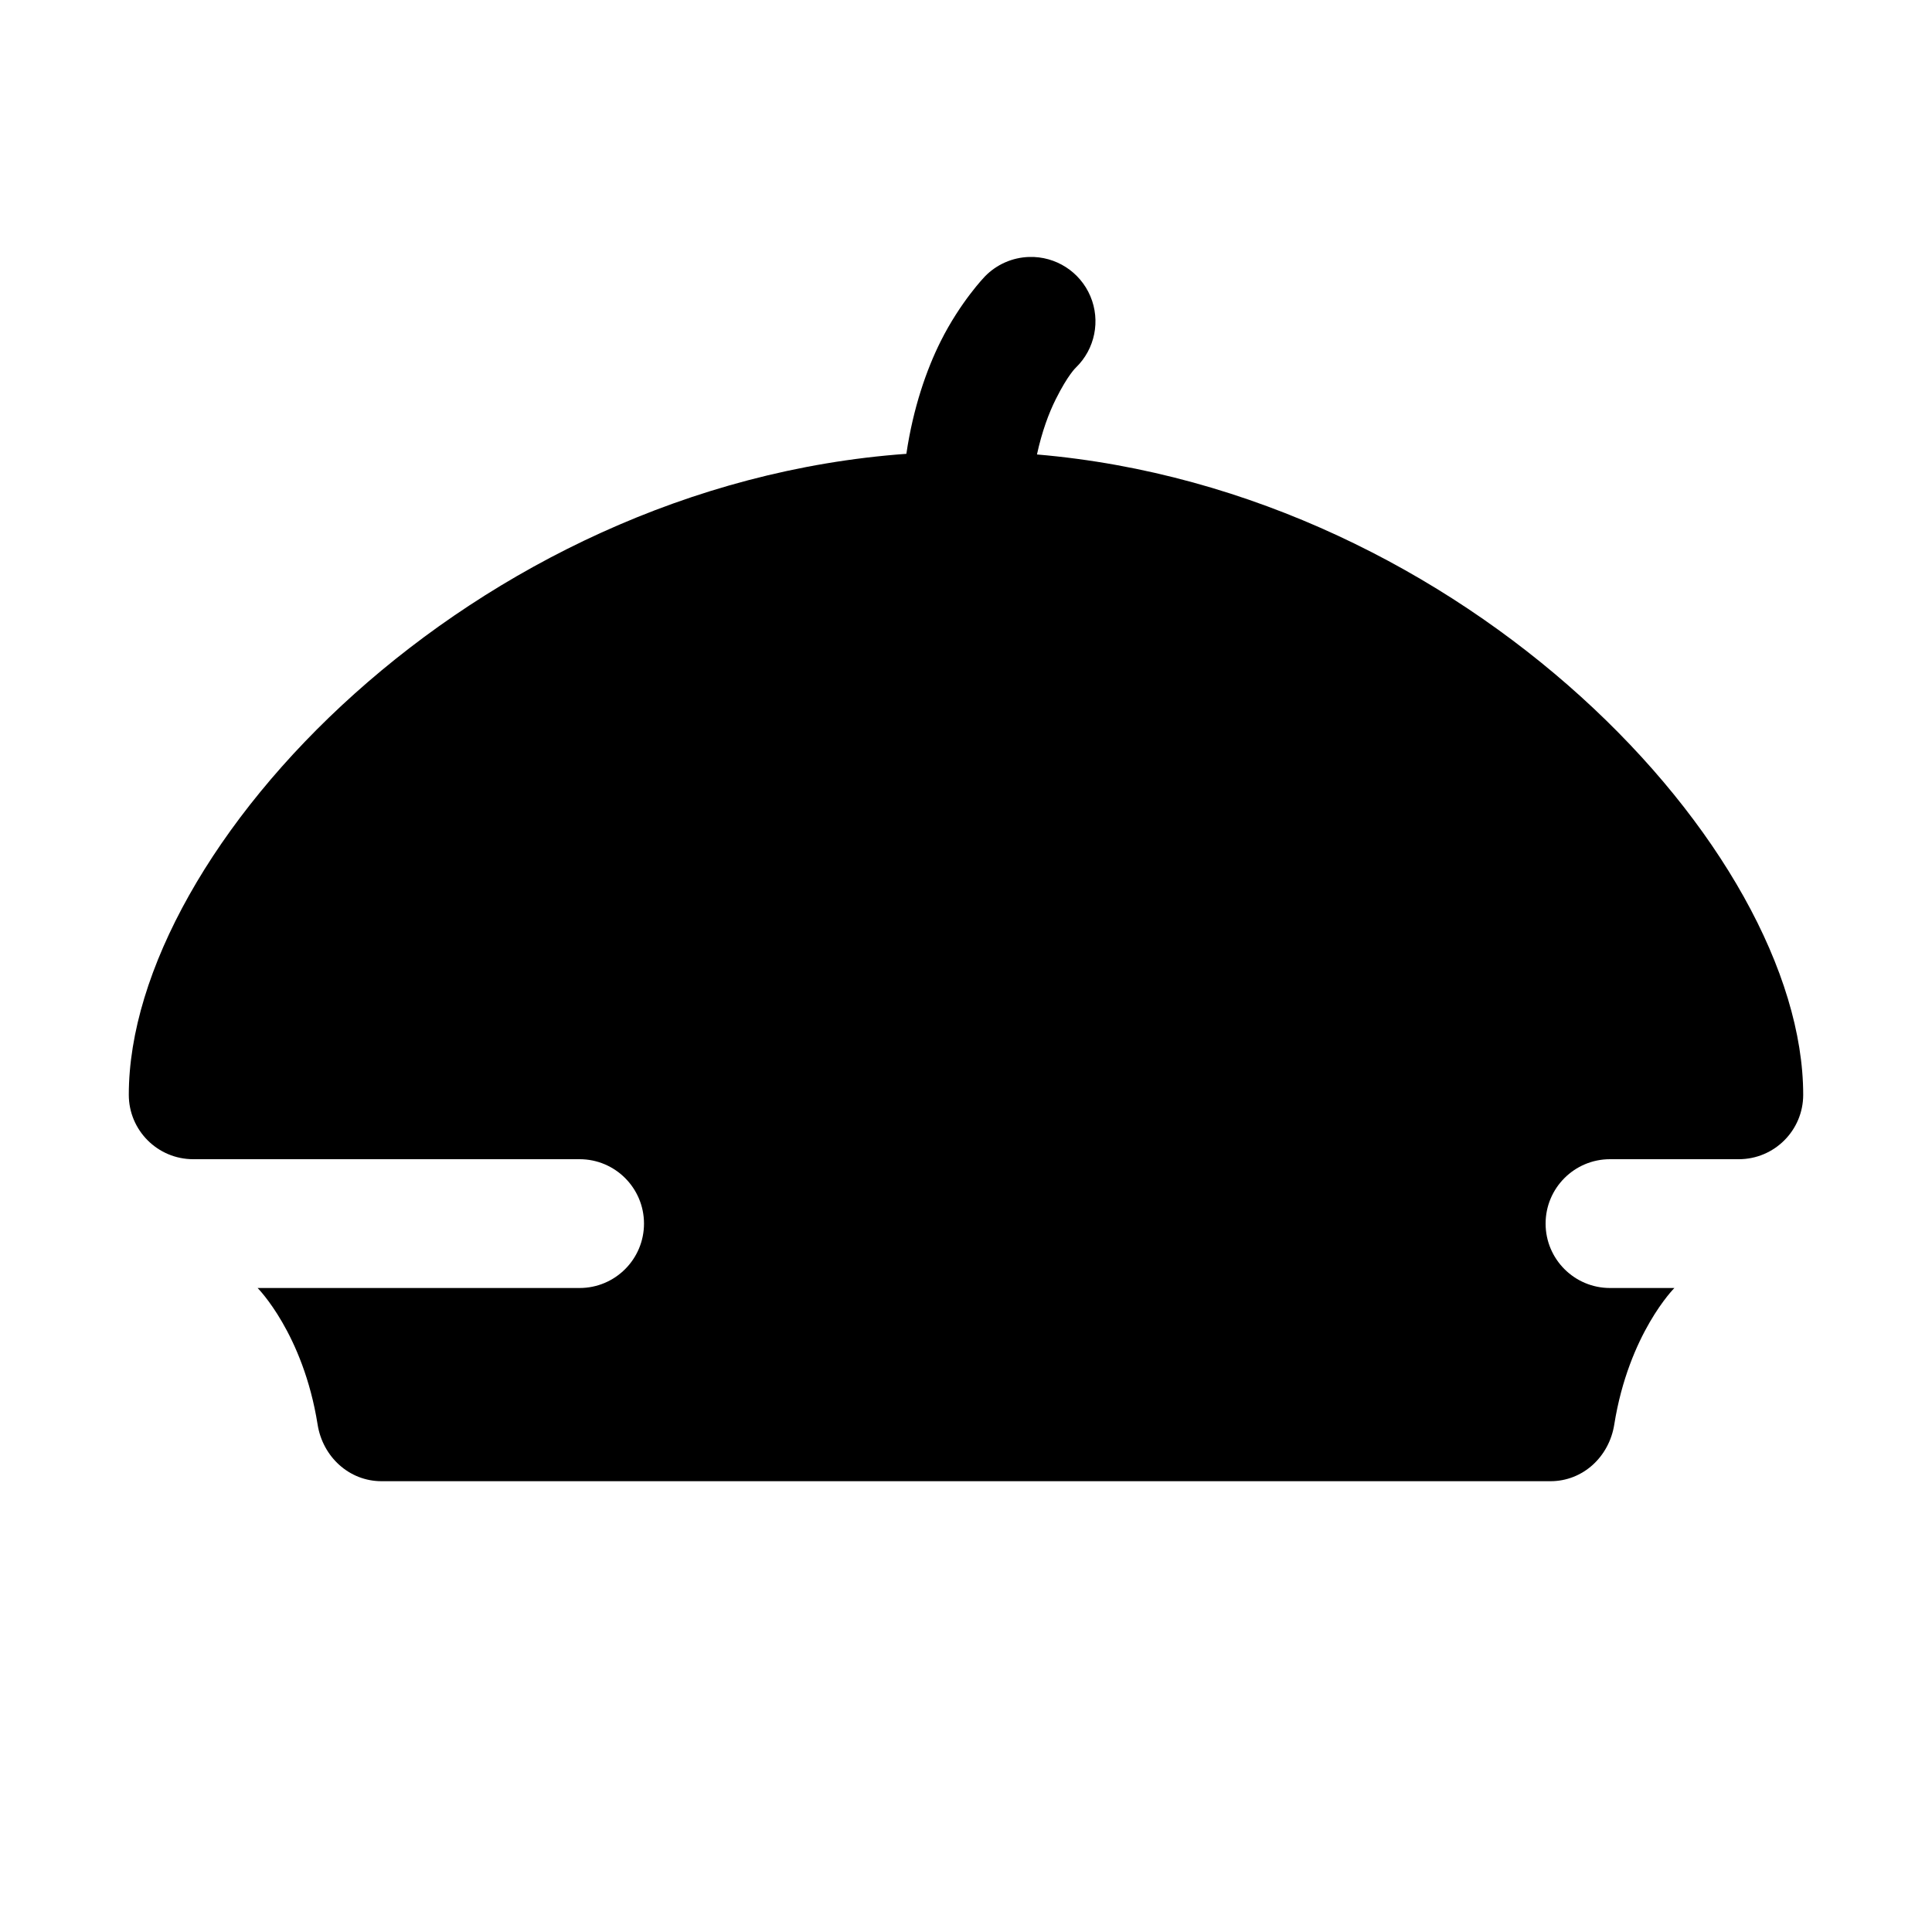
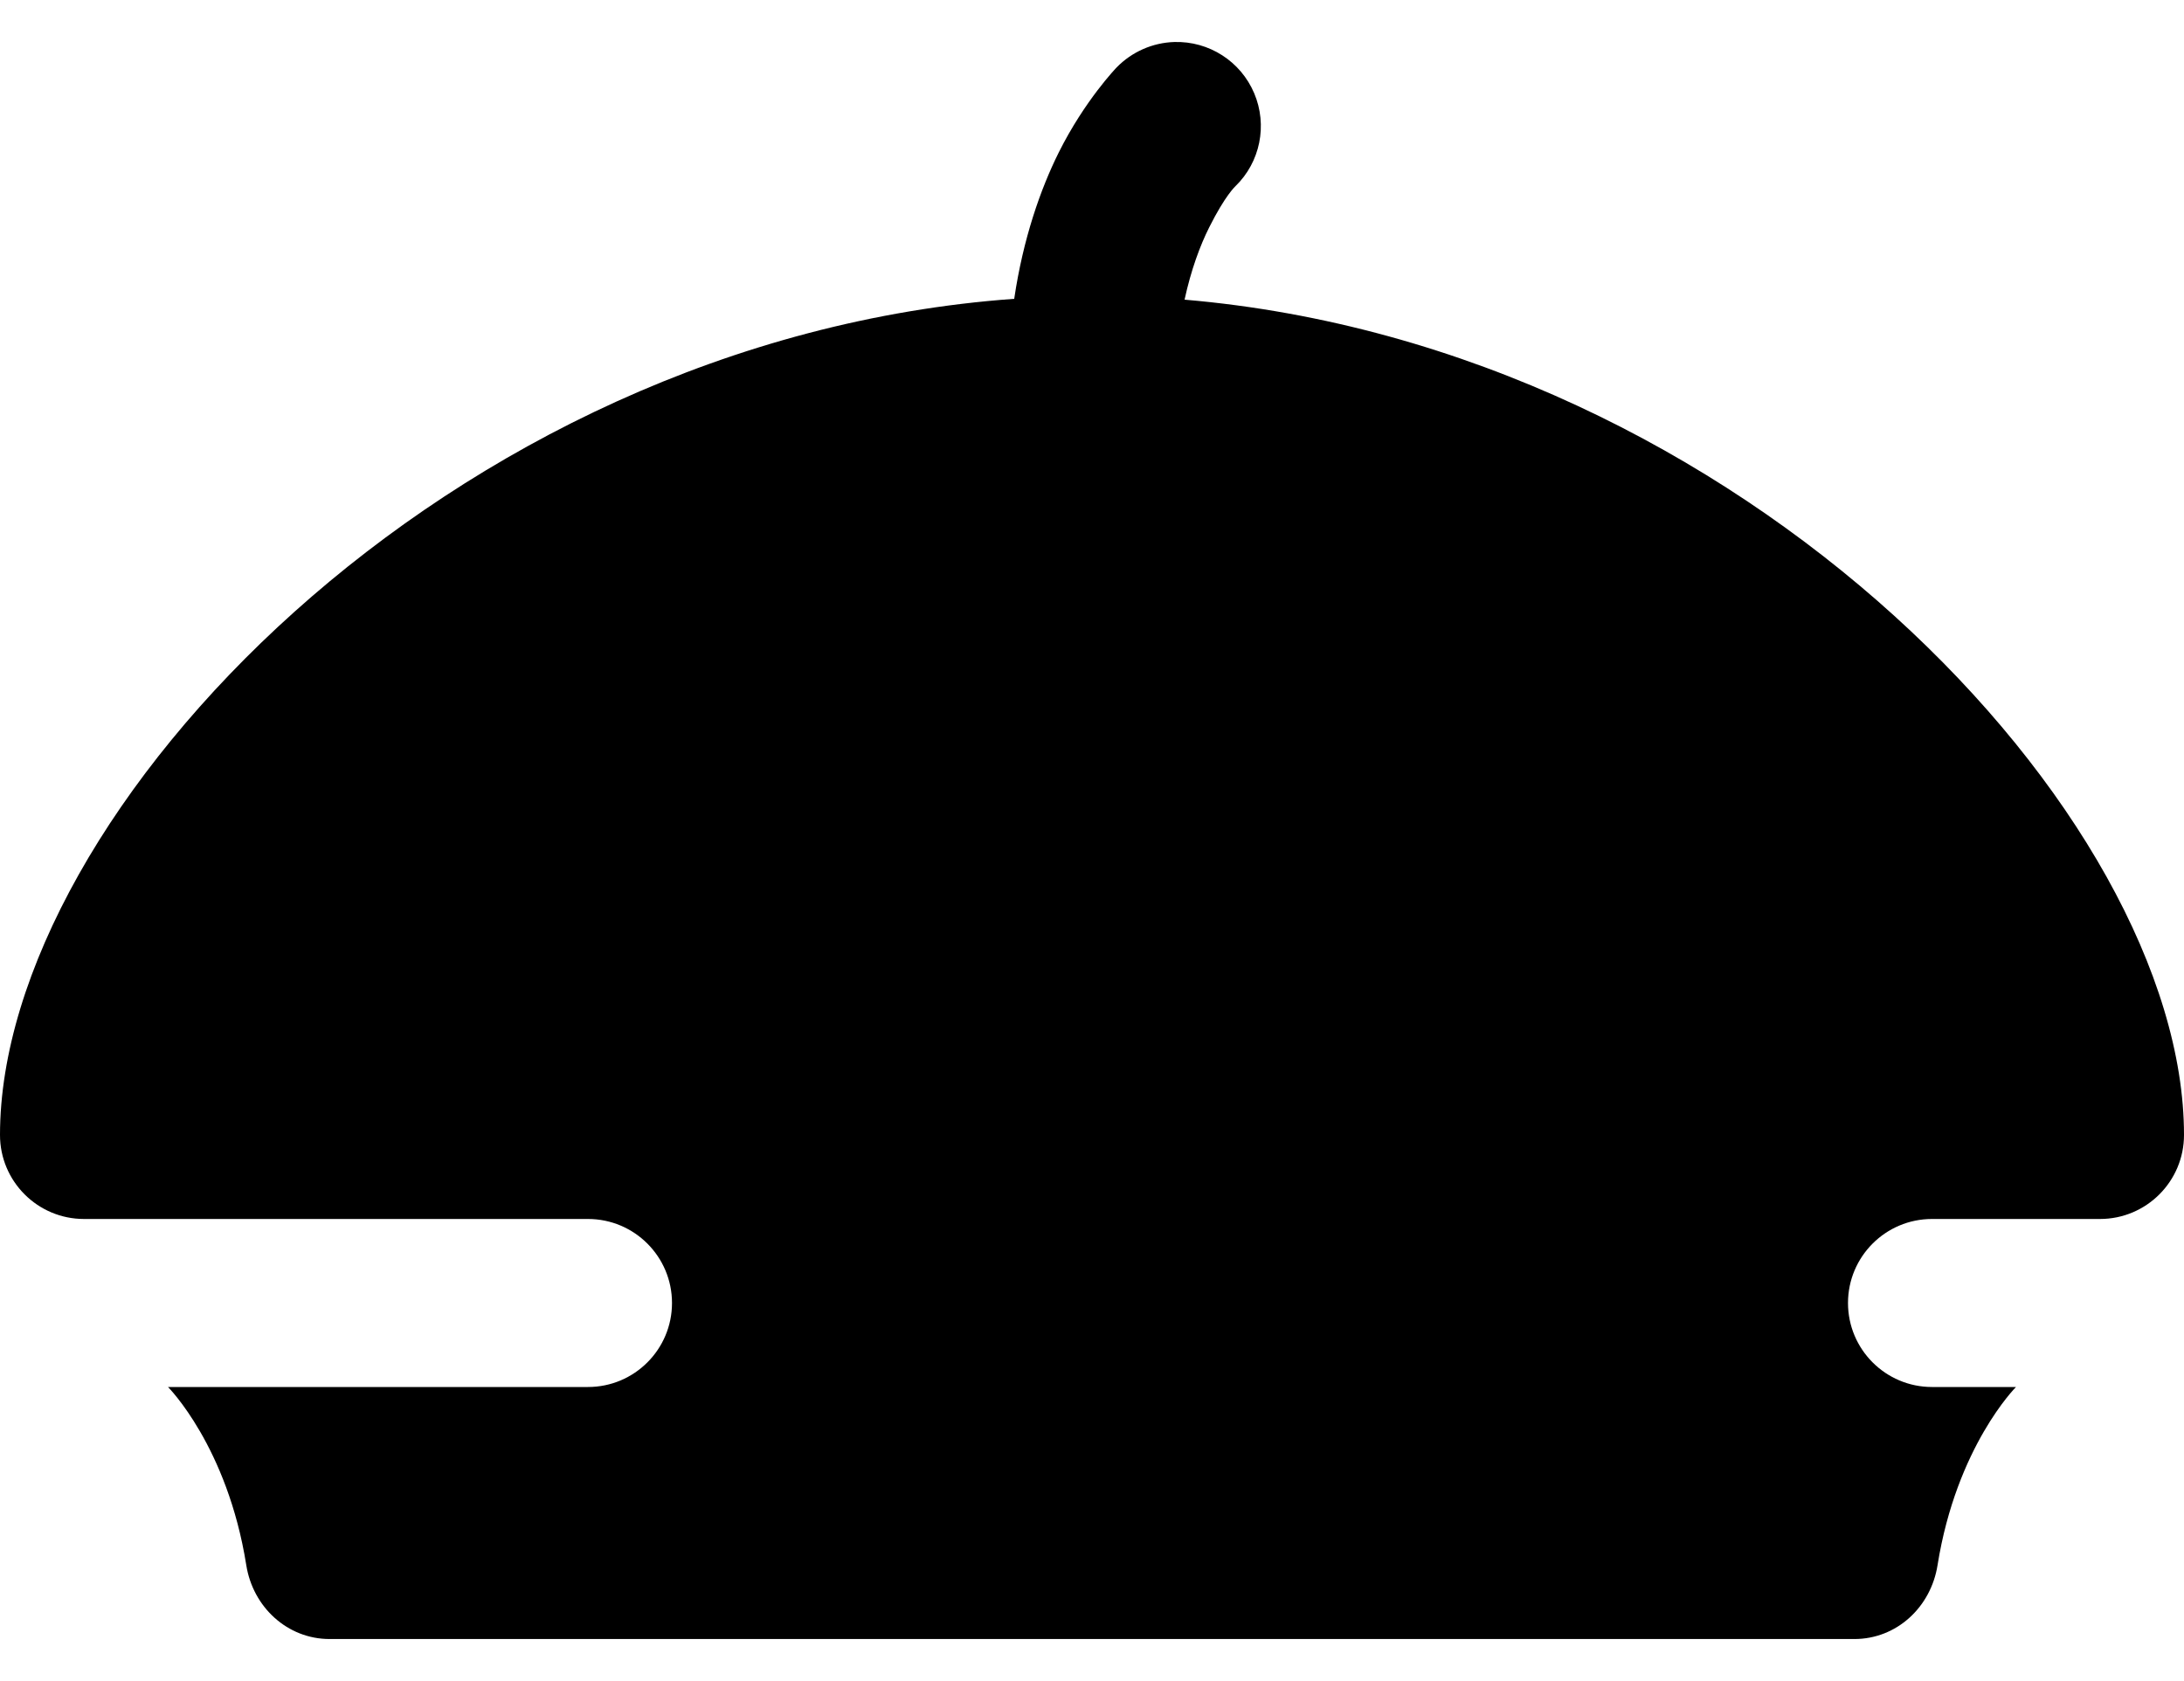
- <svg xmlns="http://www.w3.org/2000/svg" viewBox="0 0 30 30">
-   <path d="M 15.98 3.99 A 1 1 0 0 0 15.293 4.293 C 15.293 4.293 14.915 4.683 14.605 5.303 C 14.387 5.74 14.18 6.331 14.074 7.047 C 7.328 7.532 2 13.174 2 17 C 2 17.552 2.448 18 3 18 L 9 18 C 9.552 18 10 18.448 10 19 C 10 19.552 9.552 20 9 20 L 4 20 C 4 20 4.707 20.706 4.932 22.121 C 5.011 22.619 5.42 23 5.924 23 L 24.076 23 C 24.581 23 24.987 22.619 25.066 22.121 C 25.292 20.706 26 20 26 20 L 25 20 C 24.448 20 24 19.552 24 19 C 24 18.448 24.448 18 25 18 L 27 18 C 27.552 18 28 17.552 28 17 C 28 13.207 22.765 7.625 16.102 7.057 C 16.179 6.702 16.287 6.412 16.395 6.197 C 16.585 5.817 16.707 5.707 16.707 5.707 A 1 1 0 0 0 15.98 3.99 z" />
+ <svg xmlns="http://www.w3.org/2000/svg" version="1.1" viewBox="237 240 26 20" xml:space="preserve">
+   <g transform="matrix(1 0 0 1 250 250)">
+     <path style="stroke: none; stroke-width: 1; stroke-dasharray: none; stroke-linecap: butt; stroke-dashoffset: 0; stroke-linejoin: miter; stroke-miterlimit: 4; fill: rgb(0,0,0); fill-rule: nonzero; opacity: 1;" vector-effect="non-scaling-stroke" transform=" translate(-15, -13.49)" d="M 15.98 3.99 C 15.721 3.998 15.474 4.107 15.293 4.293 C 15.293 4.293 14.915 4.683 14.605 5.303 C 14.387 5.74 14.18 6.331 14.074 7.047 C 7.328 7.532 2 13.174 2 17 C 2 17.552 2.448 18 3 18 L 9 18 C 9.552 18 10 18.448 10 19 C 10 19.552 9.552 20 9 20 L 4 20 C 4 20 4.707 20.706 4.932 22.121 C 5.011 22.619 5.42 23 5.924 23 L 24.076 23 C 24.581 23 24.987 22.619 25.066 22.121 C 25.292 20.706 26 20 26 20 L 25 20 C 24.448 20 24 19.552 24 19 C 24 18.448 24.448 18 25 18 L 27 18 C 27.552 18 28 17.552 28 17 C 28 13.207 22.765 7.625 16.102 7.057 C 16.179 6.702 16.287 6.412 16.395 6.197 C 16.585 5.817 16.707 5.707 16.707 5.707 C 17.003 5.42 17.092 4.98 16.931 4.6 C 16.77 4.22 16.393 3.978 15.98 3.99 z" stroke-linecap="round" />
+   </g>
</svg>
